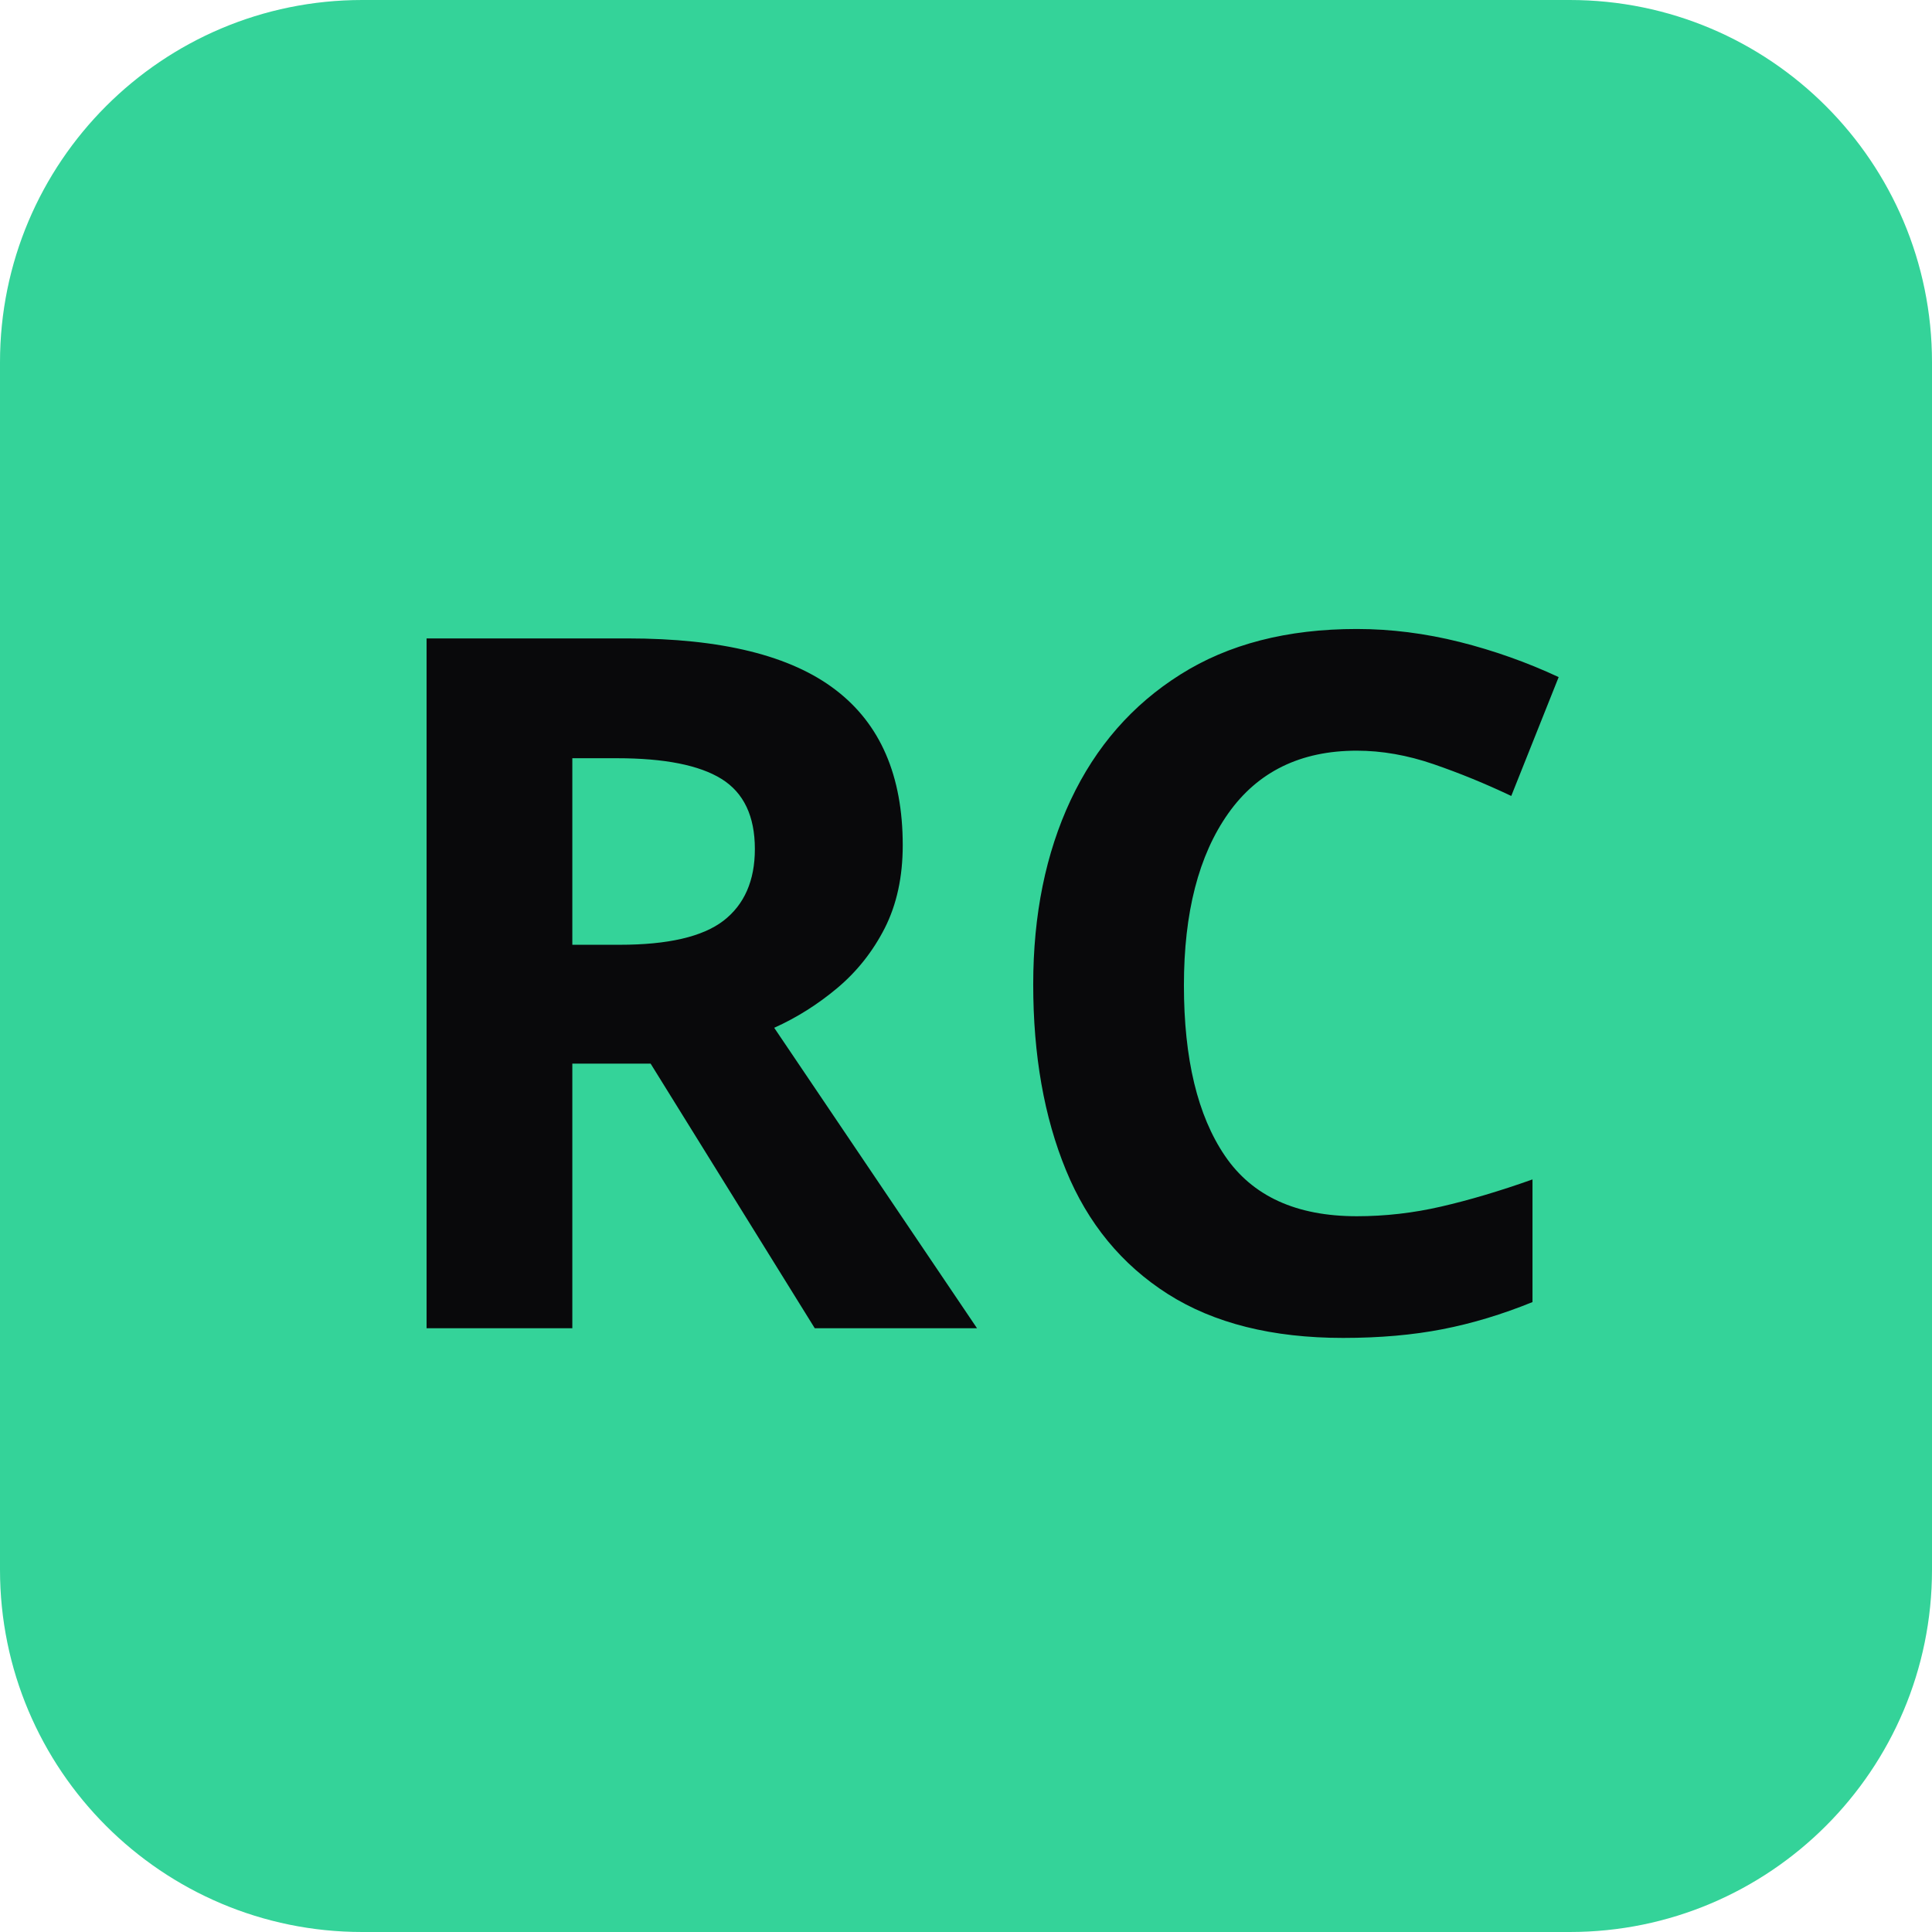
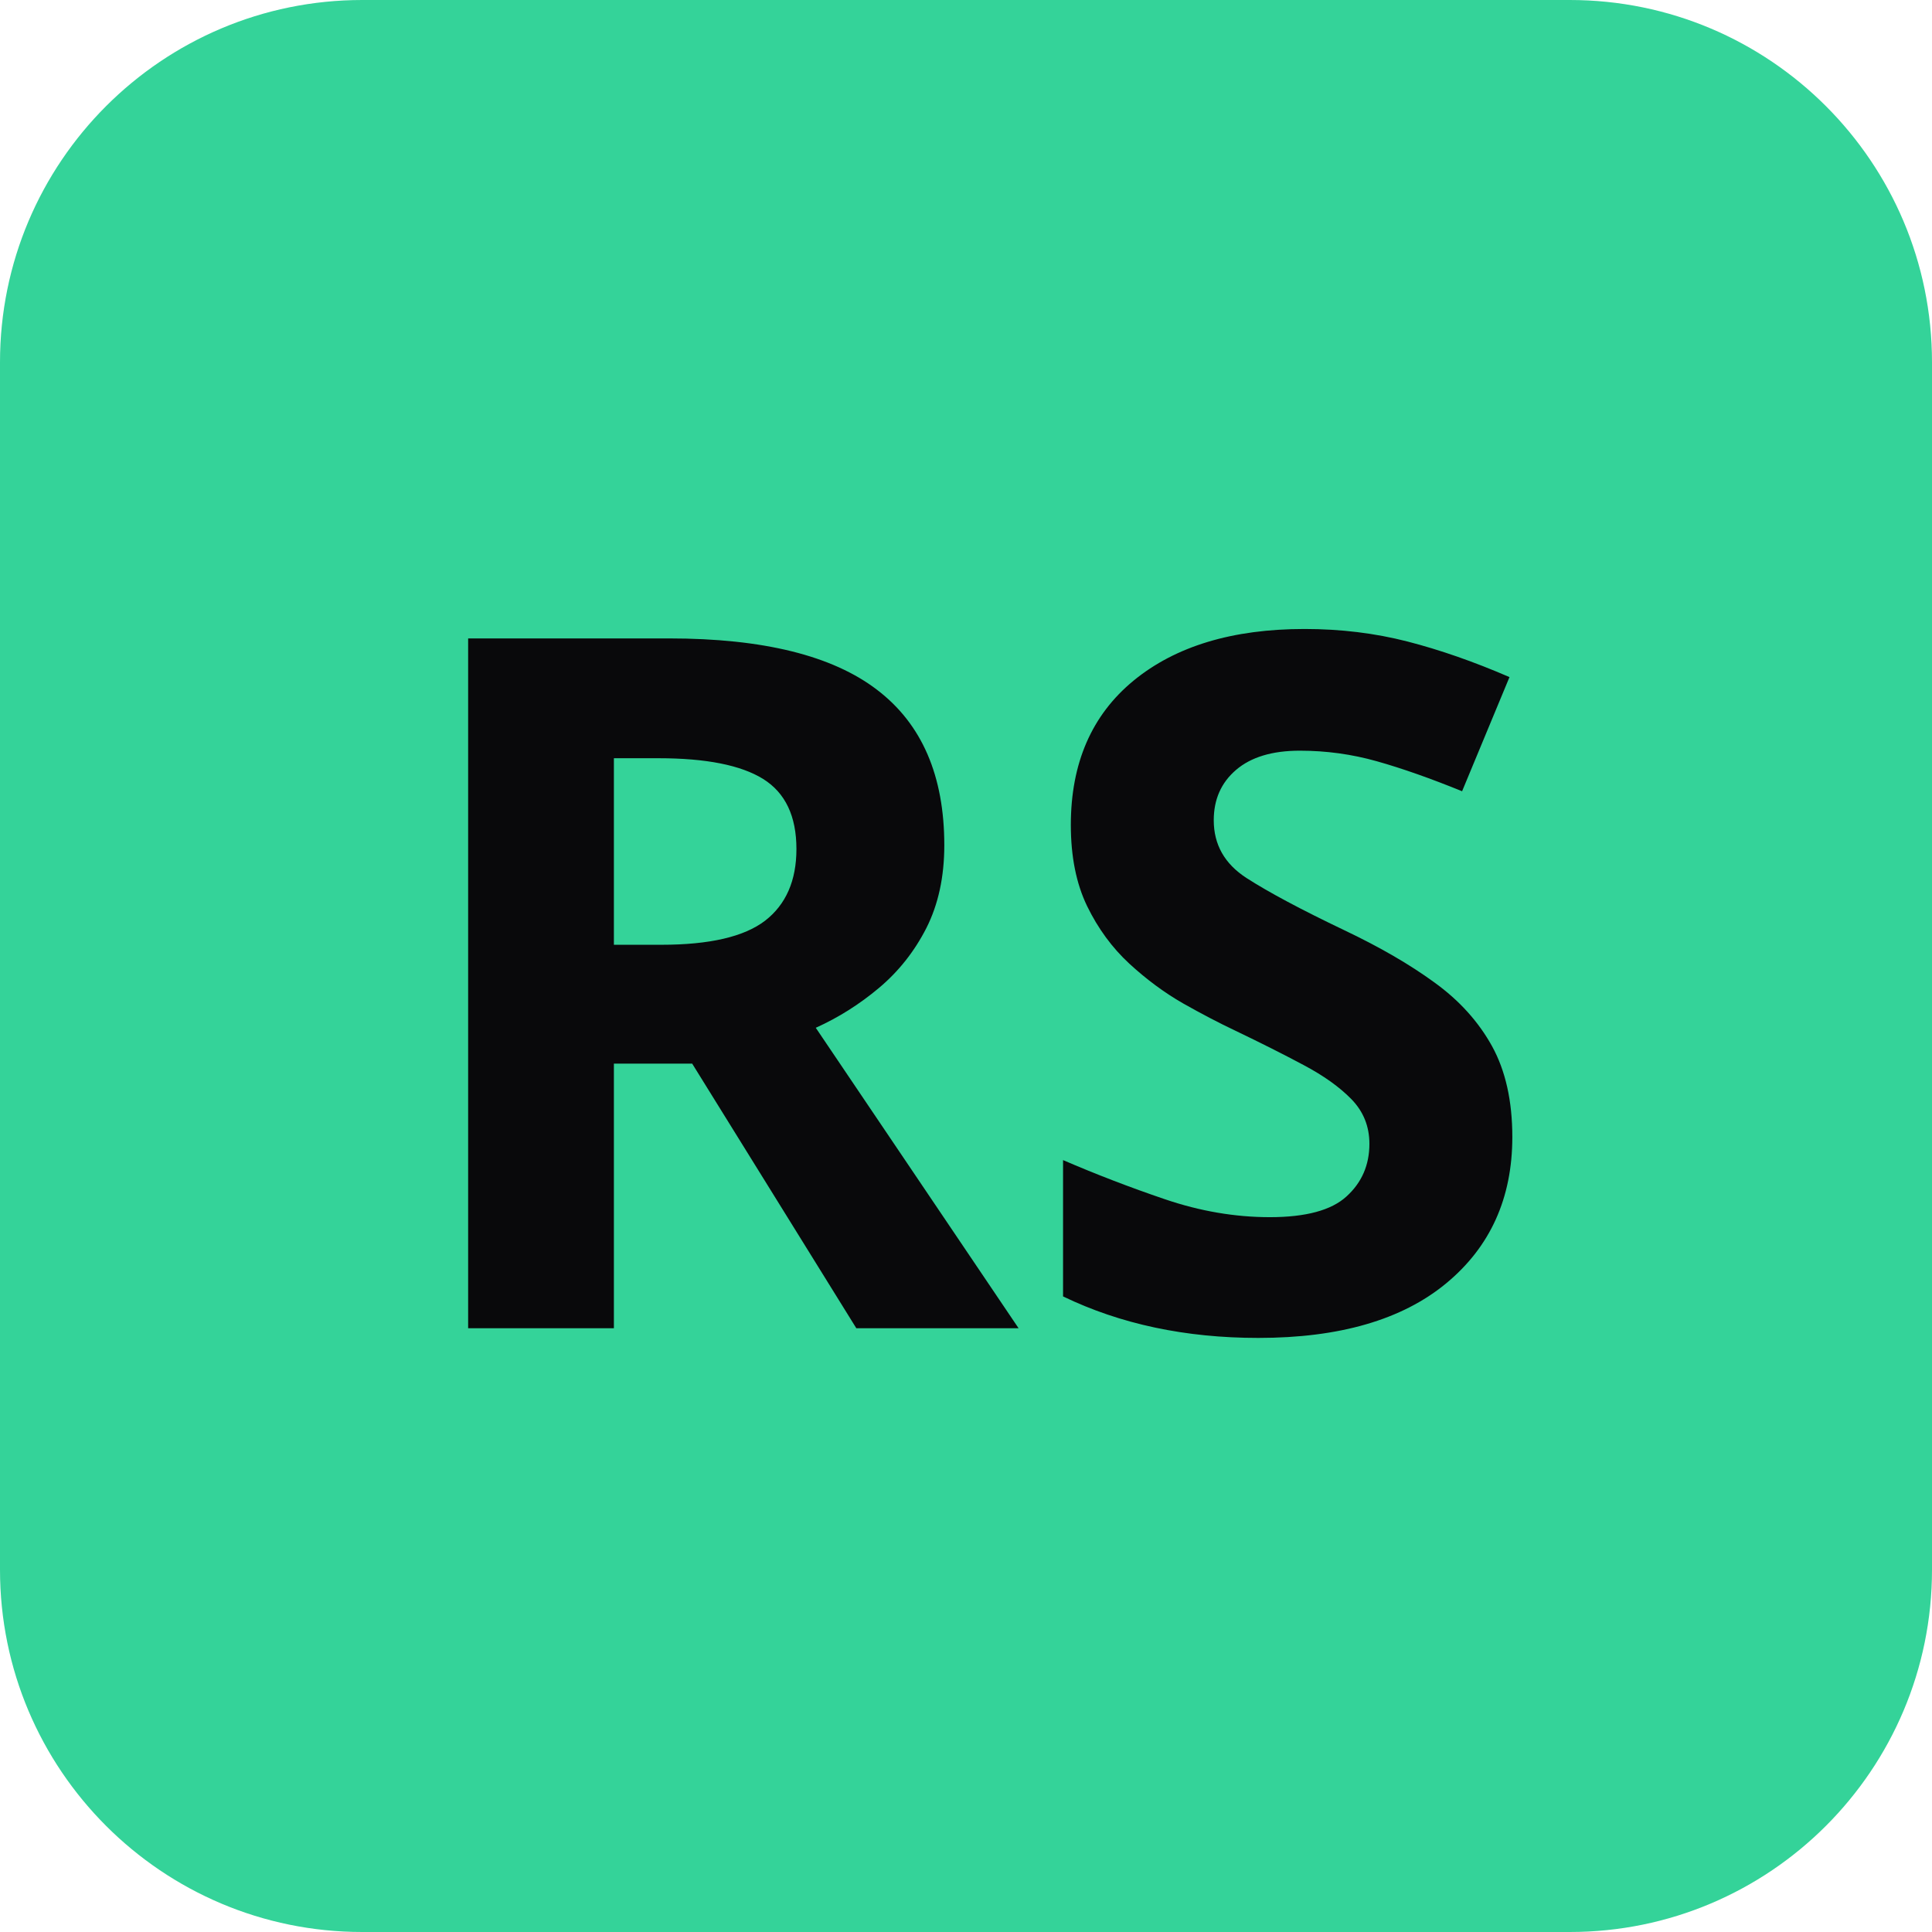
<svg xmlns="http://www.w3.org/2000/svg" viewBox="0 0 128 128">
  <rect width="128" height="128" rx="24" fill="#34d399" />
-   <text x="64" y="88" text-anchor="middle" font-family="ui-sans-serif, system-ui, sans-serif" font-size="64" font-weight="700" fill="#09090b">RC</text>
+   <text x="64" y="88" text-anchor="middle" font-family="ui-sans-serif, system-ui, sans-serif" font-size="64" font-weight="700" fill="#09090b">RS</text>
</svg>
